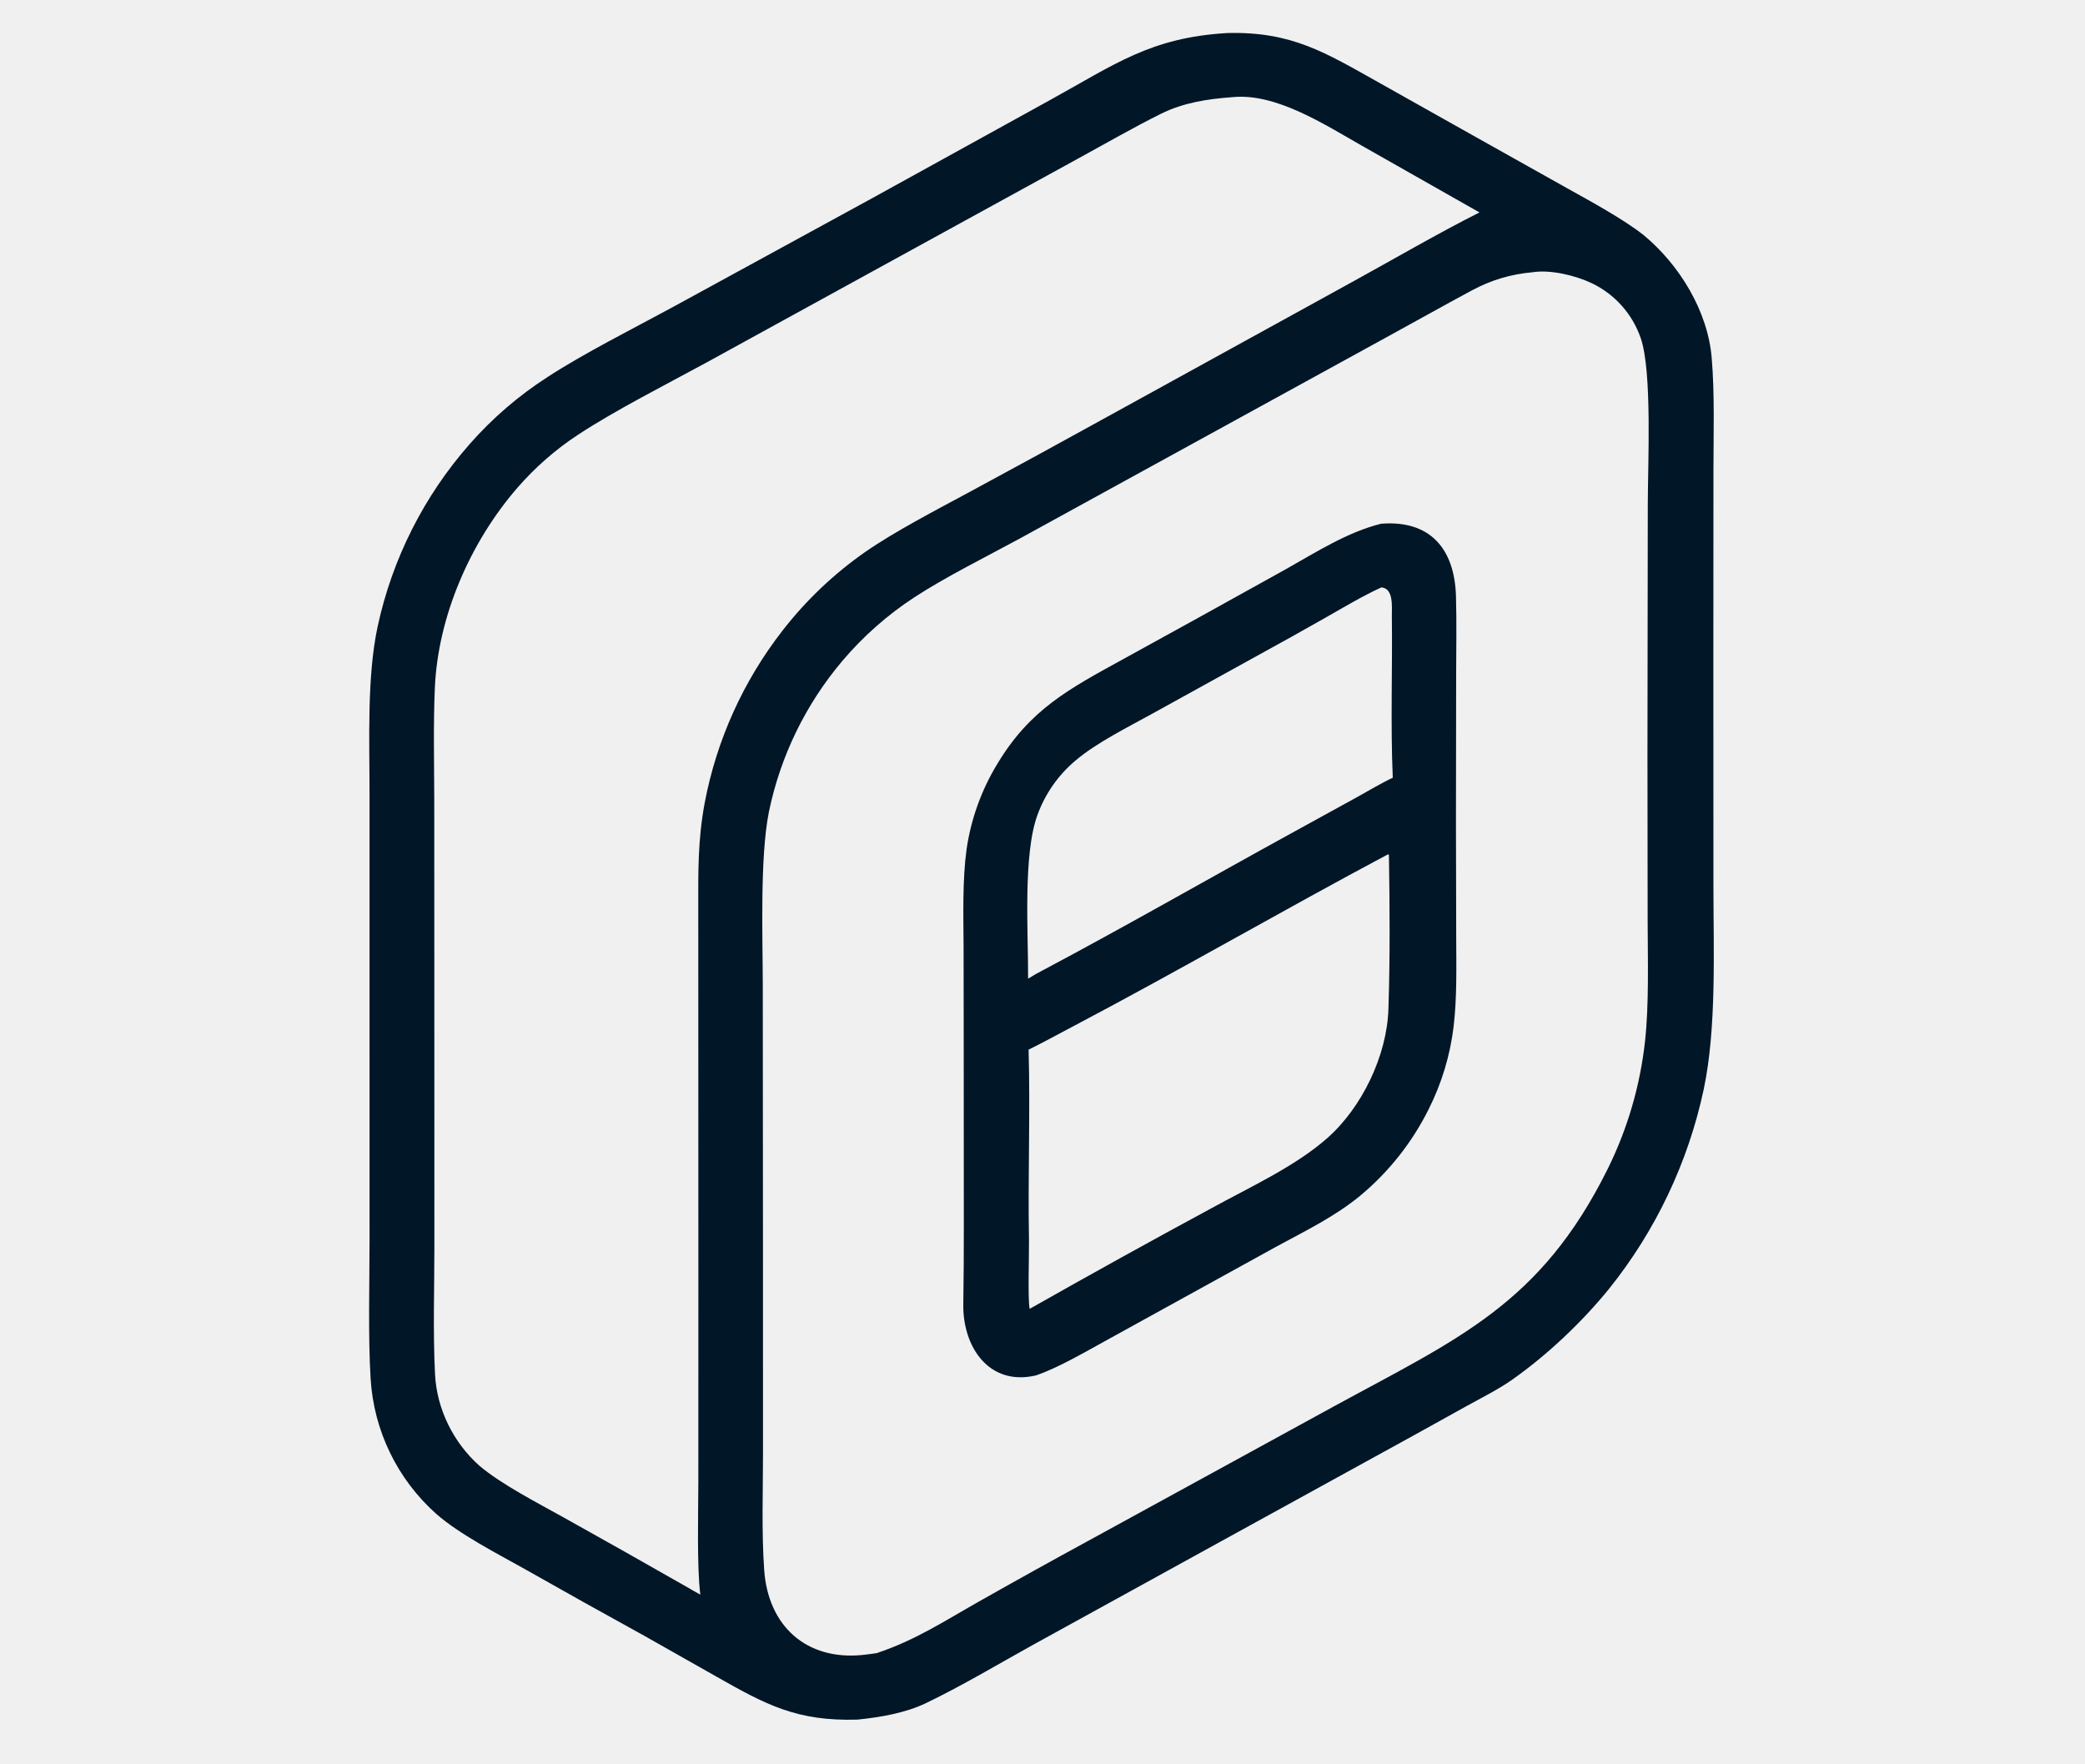
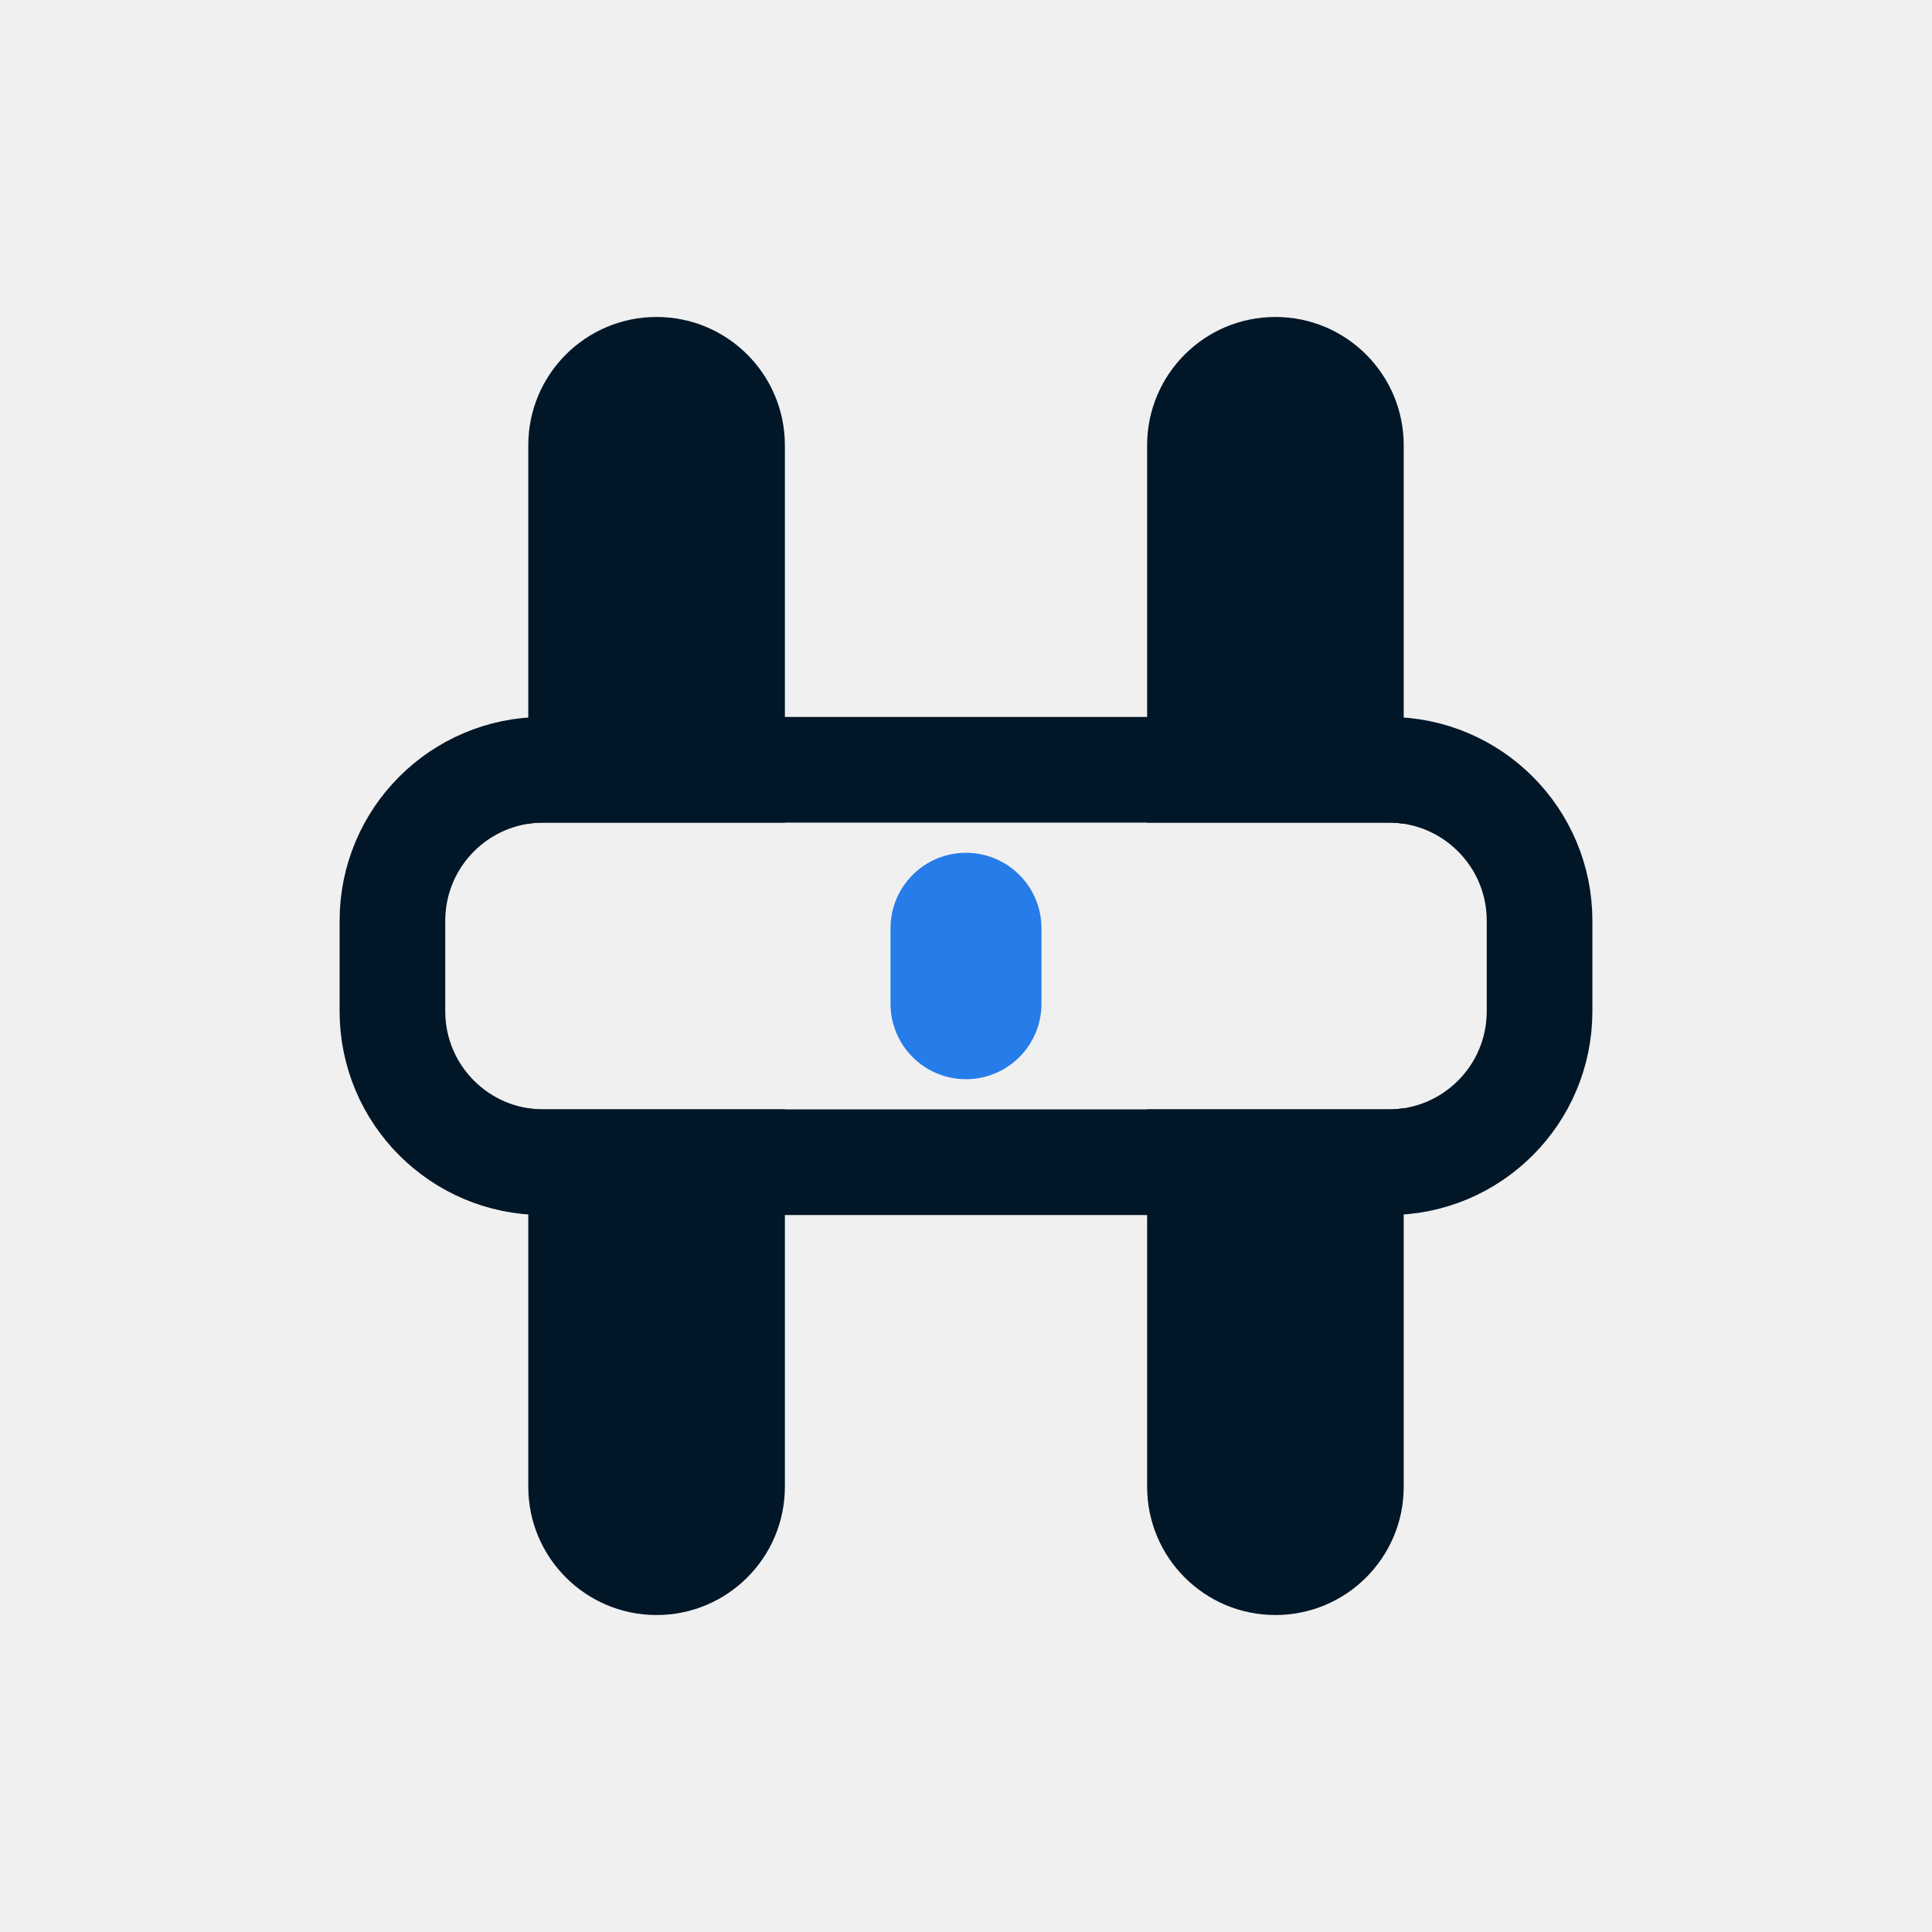
- <svg xmlns="http://www.w3.org/2000/svg" width="1024" height="866" viewBox="0 0 1024 866">
-   <path fill="#011627" transform="scale(1.22782 1.22782)" d="M490.962 13.211C516.808 12.568 530.193 21.076 551.688 33.103L589.195 54.18L626.787 75.251C636.066 80.439 649.292 87.586 657.478 94.058C671.769 105.914 683.112 124.362 684.683 143.175C685.907 157.831 685.389 173.375 685.377 188.173L685.339 263.964L685.37 354.897C685.391 380.32 686.655 411.29 681.484 435.723C675.249 464.929 662.265 492.269 643.573 515.558C632.659 528.974 618.797 542.079 604.617 552.026C599.568 555.568 592.431 559.221 586.895 562.254L566.235 573.714L489.048 616.153L413.234 657.883C399.18 665.674 384.868 674.248 370.402 681.208C362.127 685.189 352.078 686.881 342.951 687.813C318.706 688.516 306.452 681.909 286.169 670.383L257.958 654.418C241.853 645.558 225.804 636.597 209.812 627.535C198.9 621.412 183.811 613.689 174.536 605.554C158.954 591.701 149.499 572.233 148.244 551.42C147.215 534.843 147.823 512.715 147.821 495.659L147.81 397.552L147.812 317.362C147.82 296.243 146.723 270.836 151.06 250.573C156.911 223.486 169.602 198.349 187.923 177.56C197.018 167.22 207.51 158.199 219.097 150.756C233.391 141.426 253.227 131.448 268.617 123.103L348.755 79.337L419.409 40.355C445.897 25.803 460.025 15.017 490.962 13.211ZM350.689 661.215C366.184 656.024 377.335 648.632 391.543 640.597C405.935 632.447 420.396 624.418 434.923 616.51L532.617 563.032C583.215 535.392 616.074 521.904 643.094 467.522C651 451.528 656.046 434.273 658.004 416.539C659.64 401.456 659.102 383.999 659.058 368.652L658.984 301.55L659.114 202.097C659.123 186.04 660.925 148.727 656.309 135.299C653.001 125.621 645.936 117.683 636.707 113.278C630.245 110.188 620.134 107.745 613.008 108.899C604.318 109.655 596.399 112.041 588.722 116.165C577.357 122.269 566.083 128.625 554.759 134.809L476.344 177.842L408.03 215.338C394.874 222.493 377.925 230.923 365.739 238.915C354.985 245.946 345.302 254.493 336.99 264.291C322.261 281.681 312.136 302.494 307.544 324.817C303.925 343.149 305.08 374.437 305.113 394.107L305.183 493.471L305.2 580.911C305.2 596.329 304.599 612.603 305.674 627.933C307.254 650.453 322.586 664.188 344.986 661.954C346.892 661.748 348.793 661.502 350.689 661.215ZM275.046 634.925C276.703 635.884 278.443 636.934 280.128 637.819C278.716 626.741 279.321 604.711 279.333 592.851L279.349 514.659L279.319 397.689L279.307 363.99C279.296 348.799 279.081 336.276 281.868 321.173C286.627 296.026 297.312 272.376 313.038 252.185C322.448 240.062 333.642 229.435 346.238 220.668C358.126 212.437 374.555 203.96 387.566 196.921C405.827 187.071 424.038 177.128 442.198 167.095L540.847 112.798C556.874 103.996 575.722 93.04 591.788 84.967L544.597 58.194C529.914 49.868 510.295 37.029 492.825 38.872C483.01 39.578 473.292 41.084 464.415 45.498C453.156 51.096 442.077 57.504 431.036 63.531L359.332 102.878L282.282 145.173C266.343 153.844 246.398 163.945 231.532 173.678C222.383 179.646 214.109 186.86 206.949 195.111C188.139 216.808 175.15 246.46 173.93 275.291C173.304 290.098 173.676 305.111 173.702 319.948L173.733 400.555L173.754 498.411C173.757 515.471 173.162 532.646 174.011 549.669C174.707 563.612 181.36 577.006 191.74 586.251C200.634 593.773 215.172 601.204 225.649 607.054C242.161 616.261 258.627 625.552 275.046 634.925Z" />
-   <path fill="#011627" transform="scale(1.22782 1.22782)" d="M552.454 209.477C572.012 207.959 581.847 219.441 582.39 238.522C582.687 248.987 582.481 259.462 582.458 269.93L582.381 329.269L582.483 374.869C582.513 386.815 582.826 398.849 581.432 410.717C580.03 422.226 576.641 433.405 571.416 443.754C564.818 456.975 555.554 468.686 544.209 478.151C533.954 486.627 522.347 492.2 510.69 498.541L475.758 517.796L441.984 536.419C433.817 540.91 422.997 547.228 414.361 550.139C395.476 554.553 385.023 538.561 385.317 521.594C385.494 511.326 385.526 500.852 385.528 490.583L385.489 419.929L385.431 378.325C385.353 365.955 384.961 352.061 386.603 339.869C388.349 327.707 392.543 316.027 398.933 305.533C412.05 283.666 427.715 275.485 449.348 263.601L480.283 246.56L514.335 227.666C526.451 220.869 538.901 212.844 552.454 209.477ZM411.433 419.84C412.154 444.816 411.109 470.99 411.596 496.052C411.681 500.45 411.062 520.138 411.862 523.514C436.021 509.816 460.32 496.368 484.756 483.172C499.771 474.909 517.93 466.631 530.803 455.318C544.786 443.029 554.756 422.232 555.367 403.682C556.041 383.225 555.895 362.475 555.571 342.046C555.568 341.804 555.455 341.8 555.196 341.71C513.173 364.086 471.908 388.028 429.782 410.228C423.629 413.47 417.693 416.752 411.433 419.84ZM411.24 391.445L414.53 389.48C449.106 371.177 482.45 351.994 516.706 333.189L543.205 318.622C547.228 316.407 553.138 312.877 557.106 311.086C556.18 289.545 557.012 267.818 556.741 246.25C556.699 242.902 557.552 235.271 552.517 234.957C545.074 238.359 537.476 242.917 530.329 246.979C521.218 252.161 512.063 257.266 502.866 262.294L460.839 285.501C451.005 290.952 438.682 297.024 430.234 304.172C423.327 309.962 418.07 317.472 414.993 325.943C409.122 341.857 411.331 373.369 411.24 391.445Z" />
+ <svg xmlns="http://www.w3.org/2000/svg" viewBox="0 0 512 512" fill="none">
+   <defs>
+     <mask id="harness-docs-light-cut" maskUnits="userSpaceOnUse" x="0" y="0" width="512" height="512">
+       <rect width="512" height="512" fill="#fff" />
+       <rect x="118" y="218" width="276" height="76" rx="26" fill="#000" />
+     </mask>
+   </defs>
+   <g mask="url(#harness-docs-light-cut)" fill="#011627">
+     <rect x="140" y="84" width="68" height="344" rx="34" />
+     <rect x="304" y="84" width="68" height="344" rx="34" />
+   </g>
+   <rect x="104" y="204" width="304" height="104" rx="40" fill="none" stroke="#011627" stroke-width="28" />
+   <rect x="236" y="226" width="40" height="60" rx="20" fill="#267CE8" />
</svg>
